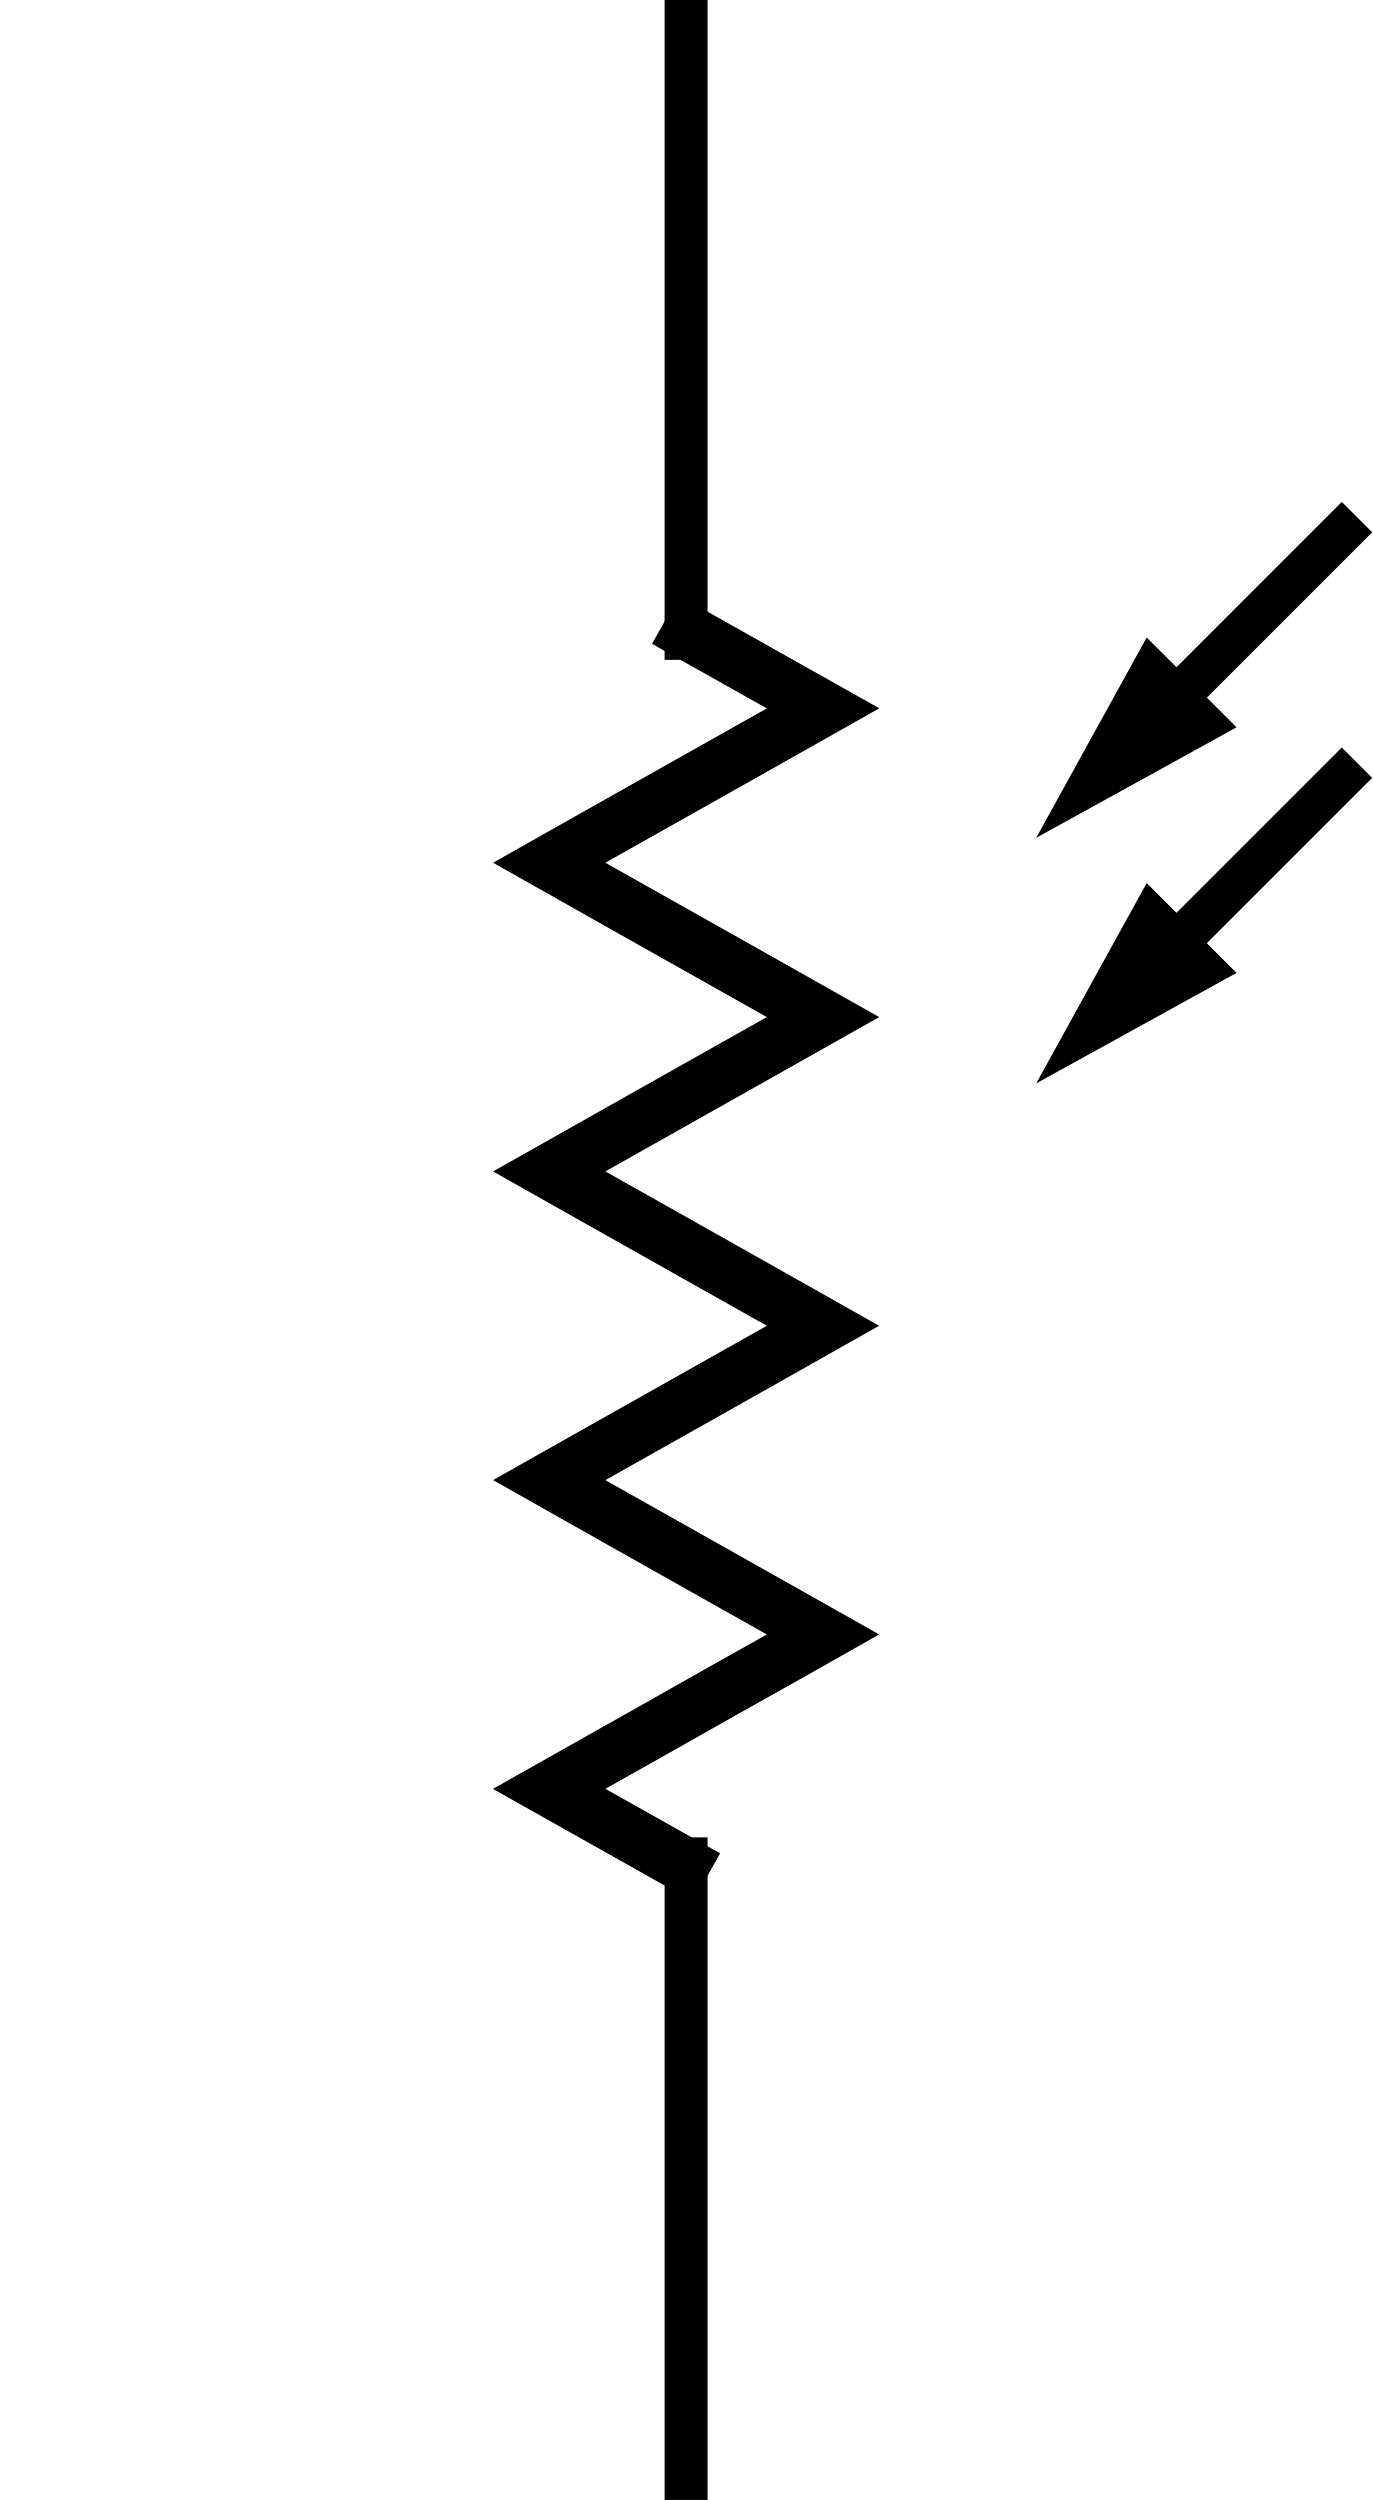
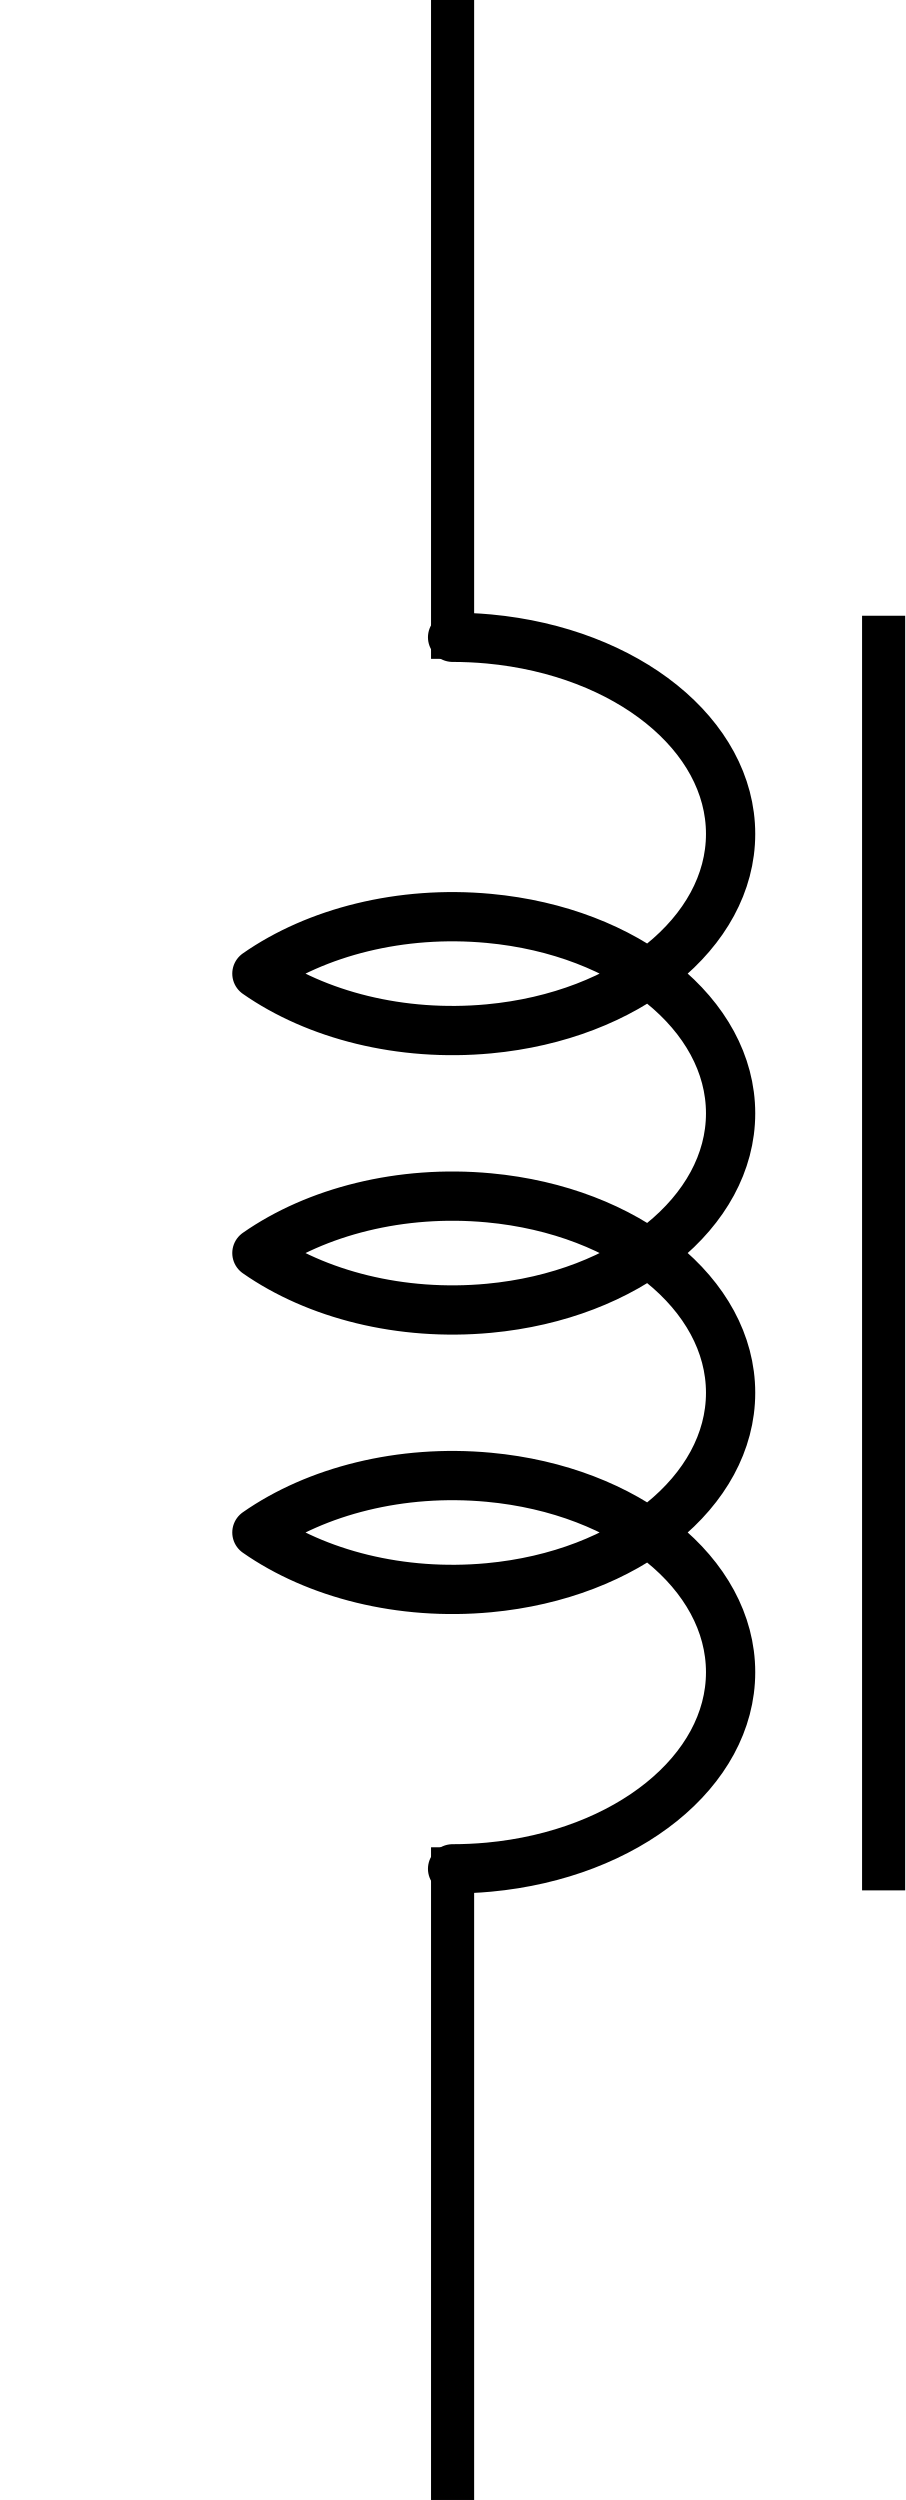
- <svg xmlns="http://www.w3.org/2000/svg" width="22.35" height="40.72" viewBox="0 0 22.35 40.72" version="1.1" id="svg8" xml:space="preserve">
+ <svg xmlns="http://www.w3.org/2000/svg" width="14.7" height="40.6" viewBox="0 0 14.7 40.6" version="1.1" id="svg8" xml:space="preserve">
  <defs id="defs2" />
-   <g id="layer1" transform="translate(-158.8251,277.9332)">
-     <path style="fill:none;stroke:#000000;stroke-width:0.7;stroke-linecap:square;stroke-linejoin:miter;stroke-dasharray:none;stroke-opacity:1" d="m 180.68,-265.263 -2.967,2.967" id="path409" />
-     <path id="path410" d="m 178.19,-262.774 0.673,0.673 -3.001,1.655 1.655,-3.001 0.673,0.673" style="fill:#000001;fill-opacity:1;stroke:#000000;stroke-width:0.125;stroke-linecap:square;stroke-linejoin:miter;stroke-miterlimit:4;stroke-dasharray:none;stroke-opacity:1" />
-     <path style="fill:none;stroke:#000000;stroke-width:0.7;stroke-linecap:square;stroke-linejoin:miter;stroke-dasharray:none;stroke-opacity:1" d="m 180.68,-269.263 -2.967,2.967" id="path411" />
-     <path id="path412" d="m 178.19,-266.774 0.673,0.673 -3.001,1.655 1.655,-3.001 0.673,0.673" style="fill:#000001;fill-opacity:1;stroke:#000000;stroke-width:0.125;stroke-linecap:square;stroke-linejoin:miter;stroke-miterlimit:4;stroke-dasharray:none;stroke-opacity:1" />
-     <path id="path419" style="fill:none;stroke:#000000;stroke-width:0.9;stroke-linecap:square;stroke-linejoin:miter;stroke-miterlimit:4;stroke-dasharray:none;stroke-opacity:1" d="m 169.942,-247.574 c -0.725,-0.407 -1.45,-0.815 -2.174,-1.223 0.704,-0.399 1.528,-0.856 2.232,-1.257 0.784,-0.446 1.448,-0.812 2.232,-1.257 -0.763,-0.432 -1.47,-0.825 -2.232,-1.257 -0.726,-0.412 -1.507,-0.845 -2.232,-1.257 0.711,-0.403 1.521,-0.854 2.232,-1.257 0.777,-0.441 1.455,-0.816 2.232,-1.257 -0.728,-0.413 -1.505,-0.844 -2.232,-1.257 -0.76,-0.431 -1.472,-0.826 -2.232,-1.257 0.699,-0.397 1.533,-0.86 2.232,-1.257 0.789,-0.447 1.443,-0.81 2.232,-1.257 -0.718,-0.407 -1.514,-0.85 -2.232,-1.257 -0.77,-0.437 -1.462,-0.82 -2.232,-1.257 0.755,-0.428 1.478,-0.829 2.232,-1.257 0.734,-0.416 1.499,-0.841 2.232,-1.257 l -2.174,-1.223" />
-     <path style="fill:none;fill-opacity:1;stroke:#000000;stroke-width:0.7;stroke-linecap:square;stroke-linejoin:miter;stroke-miterlimit:4;stroke-dasharray:none;stroke-opacity:1" d="m 170,-267.536 v -10.048" id="path420" />
-     <path style="fill:none;fill-opacity:1;stroke:#000000;stroke-width:0.7;stroke-linecap:square;stroke-linejoin:miter;stroke-miterlimit:4;stroke-dasharray:none;stroke-opacity:1" d="m 170,-237.564 v -10.092" id="path421" />
+   <g id="layer1" transform="translate(-317.65,192.9327)">
+     <path id="path60" d="m 325,-192.583 v 10" style="fill:none;stroke:#000000;stroke-width:0.7;stroke-linecap:square;stroke-linejoin:miter;stroke-miterlimit:4;stroke-dasharray:none;stroke-opacity:1" />
+     <path style="fill:none;stroke:#000000;stroke-width:0.7;stroke-linecap:square;stroke-linejoin:miter;stroke-miterlimit:4;stroke-dasharray:none;stroke-opacity:1" d="m 325,-152.683 v -9.9" id="path61" />
+     <path id="path62" style="fill-opacity:0;stroke:#000000;stroke-width:0.8;stroke-linecap:round;stroke-linejoin:round" d="m 325,-182.583 c 0.195,1.1e-4 0.392,0.009 0.589,0.027 2.247,0.209 3.926,1.563 3.926,3.166 0,1.602 -1.68,2.957 -3.926,3.166 -1.428,0.133 -2.803,-0.223 -3.767,-0.897 0.964,-0.674 2.339,-1.03 3.767,-0.897 2.247,0.209 3.926,1.563 3.926,3.166 0,1.602 -1.68,2.957 -3.926,3.166 -1.428,0.133 -2.803,-0.223 -3.767,-0.897 0.964,-0.674 2.339,-1.03 3.767,-0.897 2.247,0.209 3.926,1.563 3.926,3.166 0,1.602 -1.68,2.957 -3.926,3.166 -1.428,0.133 -2.803,-0.223 -3.767,-0.897 0.964,-0.674 2.339,-1.03 3.767,-0.897 2.247,0.209 3.926,1.563 3.926,3.166 0,1.602 -1.68,2.957 -3.926,3.166 -0.198,0.018 -0.395,0.027 -0.589,0.027" />
+     <path style="fill:none;stroke:#000000;stroke-width:0.7;stroke-linecap:square;stroke-linejoin:miter;stroke-miterlimit:4;stroke-dasharray:none;stroke-dashoffset:0.5;stroke-opacity:1" d="m 332,-182.583 v 20" id="path63" />
  </g>
</svg>
